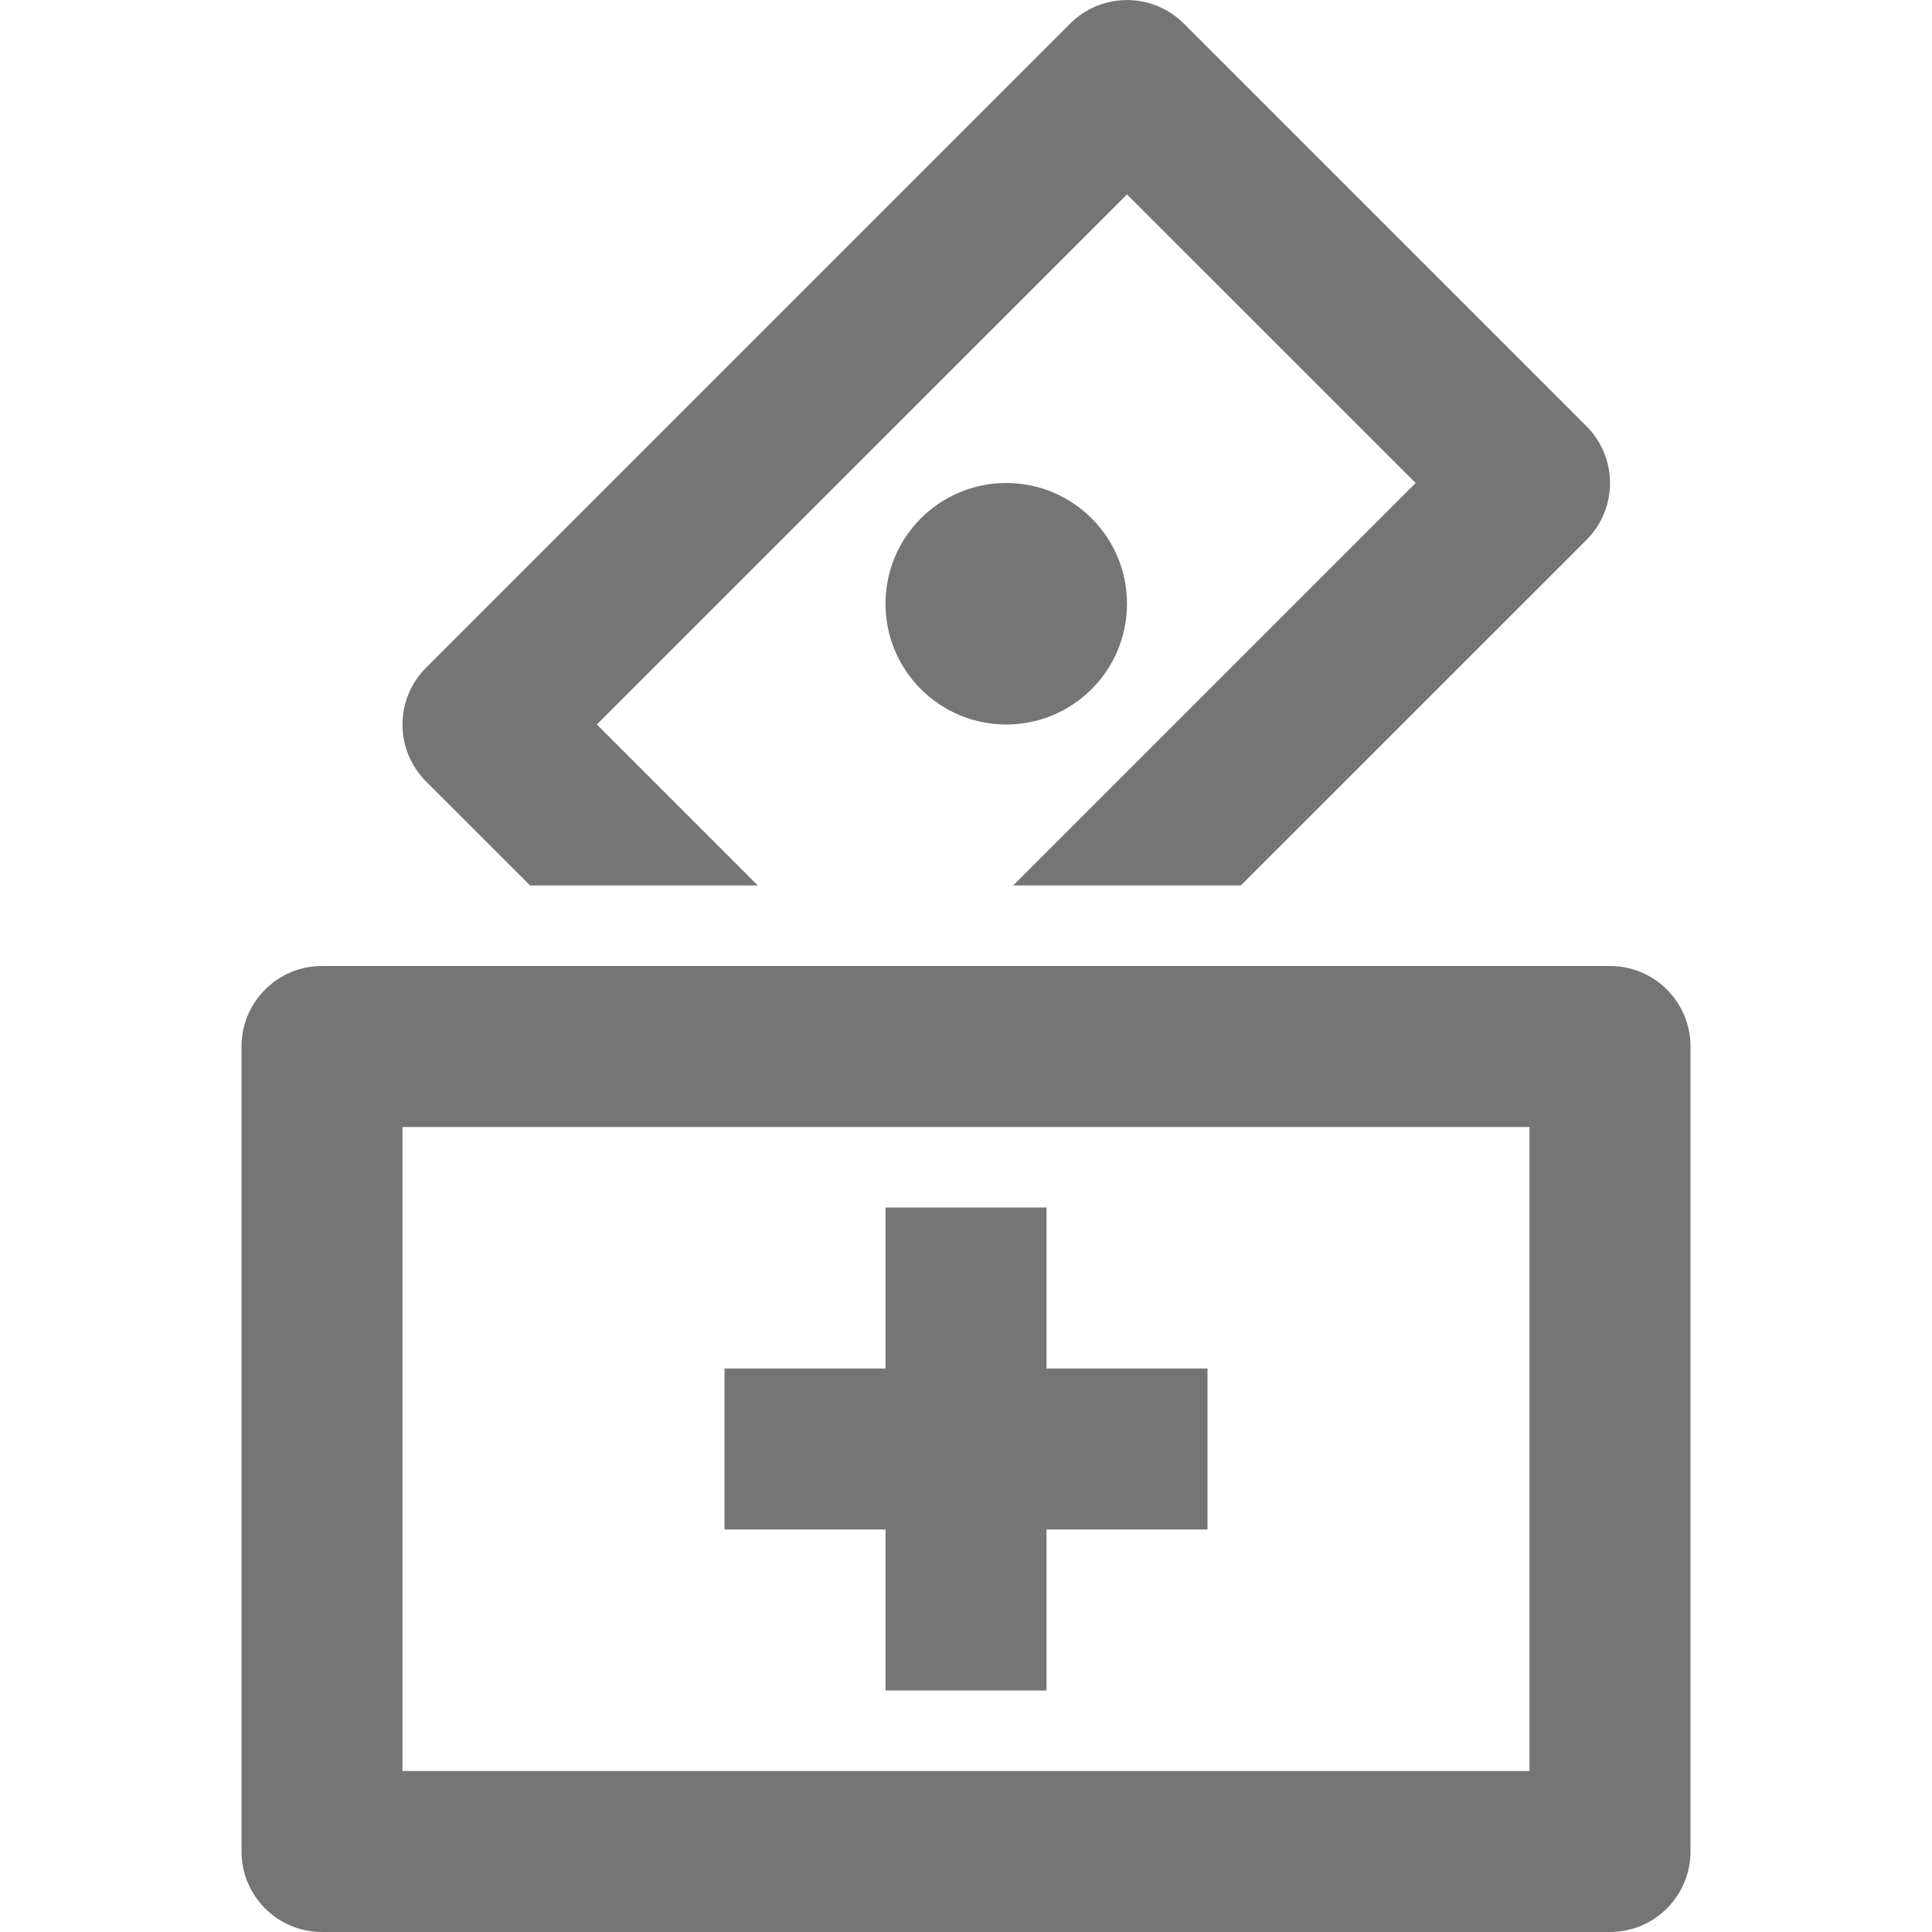
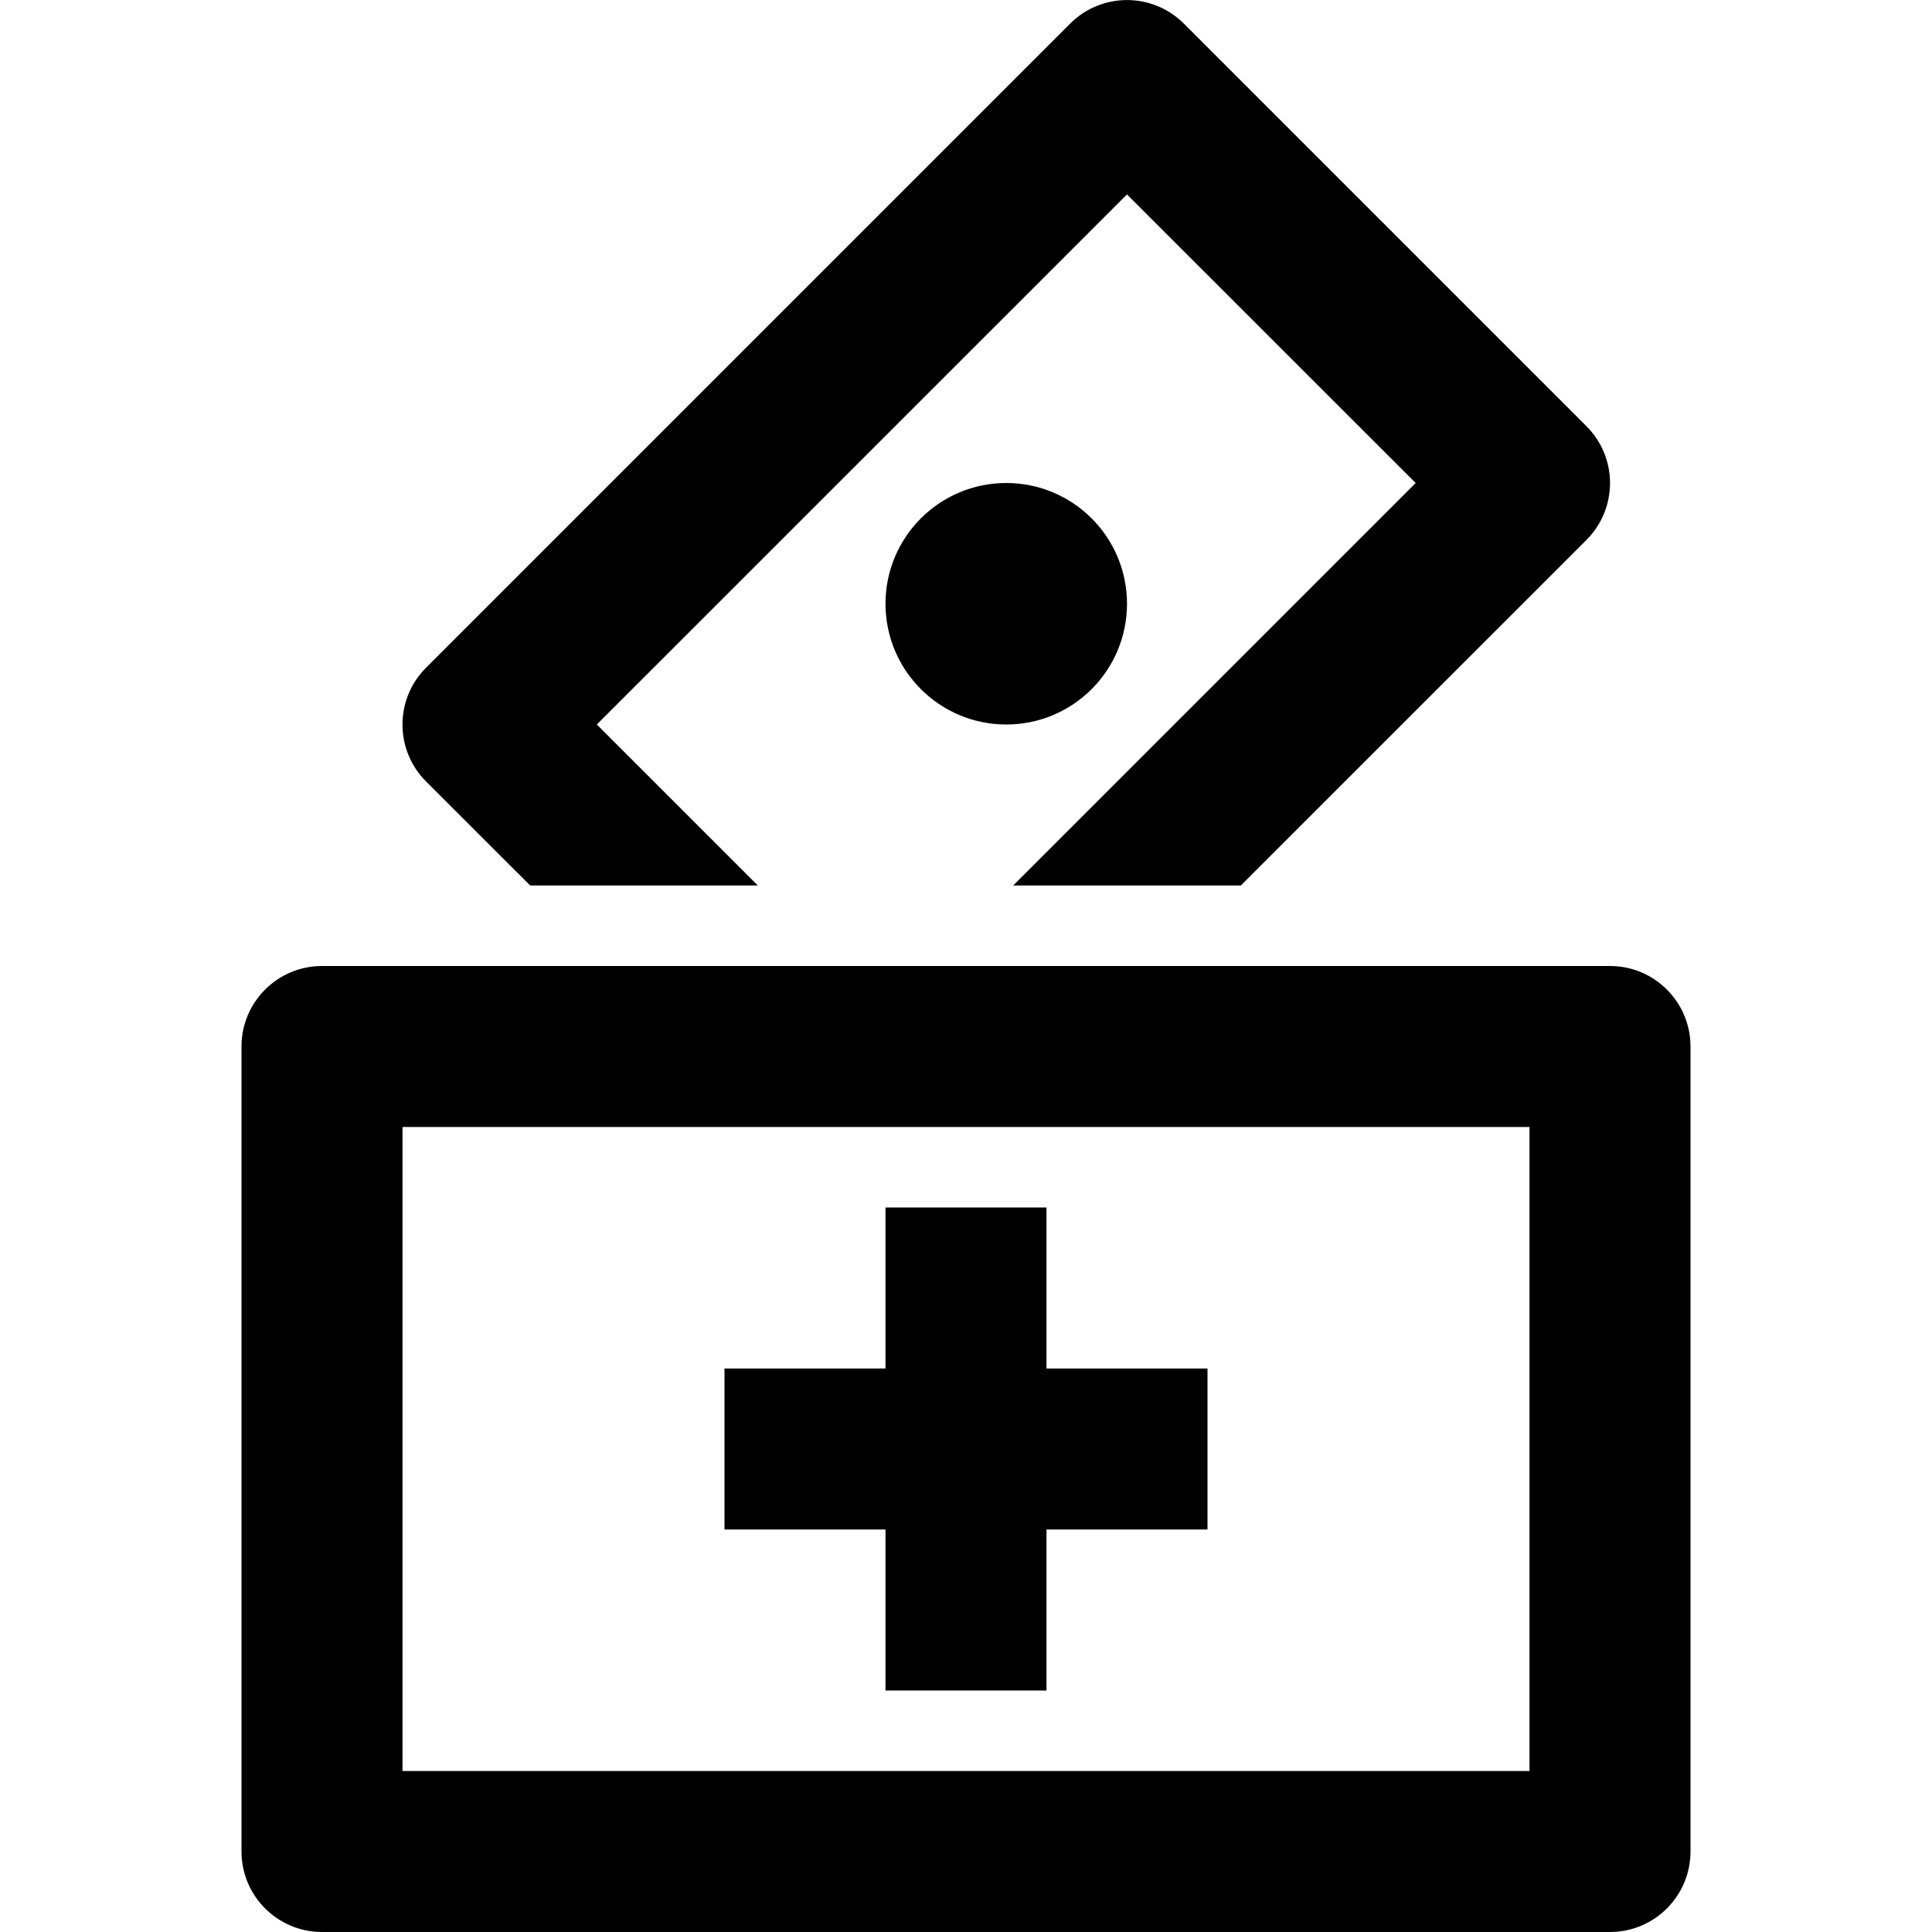
<svg xmlns="http://www.w3.org/2000/svg" version="1.1" x="0px" y="0px" width="24px" height="24px" viewBox="0 0 24 24" enable-background="new 0 0 24 24" xml:space="preserve">
  <g id="Frames-24px">
    <rect fill="none" width="24" height="24" />
  </g>
  <g id="Solid">
    <g>
-       <path fill="#757575" d="M6.586,11h2.828l-2-2L14,2.415L17.586,6l-5,5h2.828l4.293-4.292c0.391-0.391,0.391-1.024,0-1.414l-5-5    c-0.391-0.391-1.023-0.391-1.414,0l-8,8c-0.391,0.39-0.391,1.023,0,1.414L6.586,11z" />
-       <path fill="#757575" d="M20,12H4c-0.552,0-1,0.448-1,1v10c0,0.552,0.448,1,1,1h16c0.552,0,1-0.448,1-1V13    C21,12.448,20.552,12,20,12z M19,22H5v-8h14V22z" />
-       <polygon fill="#757575" points="11,21 13,21 13,19 15,19 15,17 13,17 13,15 11,15 11,17 9,17 9,19 11,19   " />
-       <circle fill="#757575" cx="12.5" cy="7.5" r="1.5" />
+       <path fill="currentColor" d="M6.586,11h2.828l-2-2L14,2.415L17.586,6l-5,5h2.828l4.293-4.292c0.391-0.391,0.391-1.024,0-1.414l-5-5    c-0.391-0.391-1.023-0.391-1.414,0l-8,8c-0.391,0.39-0.391,1.023,0,1.414L6.586,11z" />
+       <path fill="currentColor" d="M20,12H4c-0.552,0-1,0.448-1,1v10c0,0.552,0.448,1,1,1h16c0.552,0,1-0.448,1-1V13    C21,12.448,20.552,12,20,12z M19,22H5v-8h14V22z" />
+       <polygon fill="currentColor" points="11,21 13,21 13,19 15,19 15,17 13,17 13,15 11,15 11,17 9,17 9,19 11,19   " />
+       <circle fill="currentColor" cx="12.5" cy="7.5" r="1.5" />
    </g>
  </g>
</svg>
